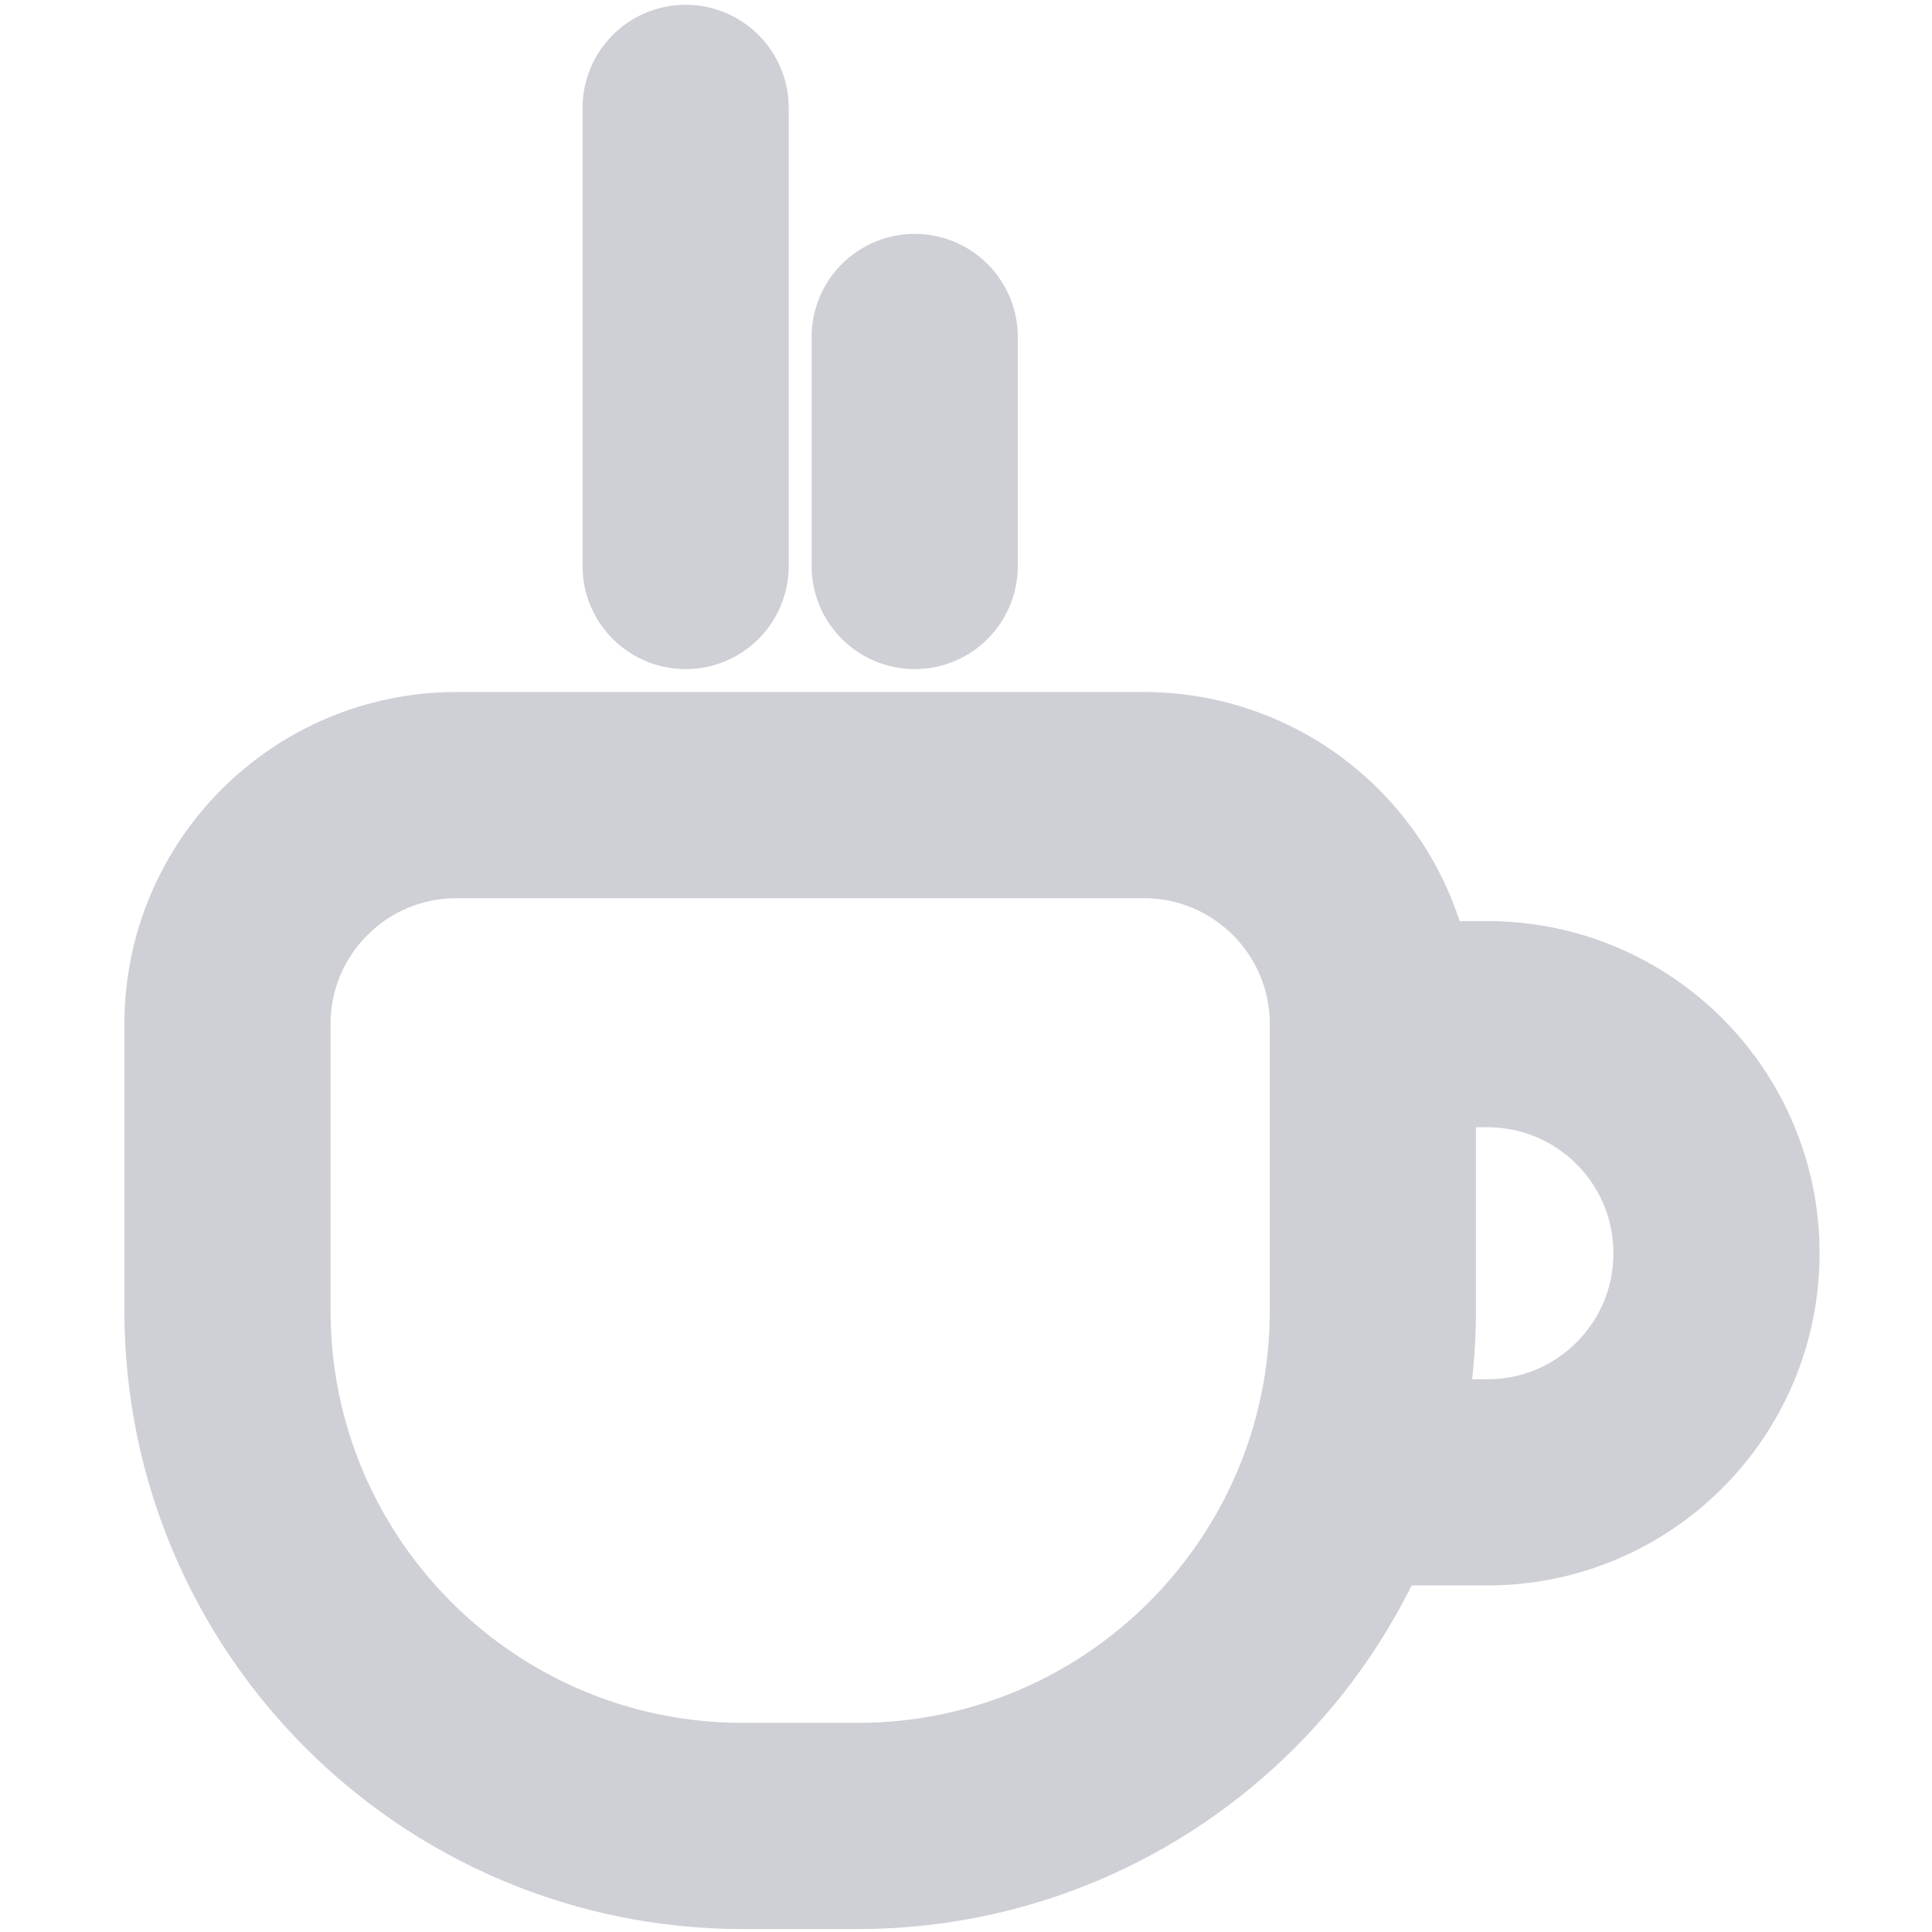
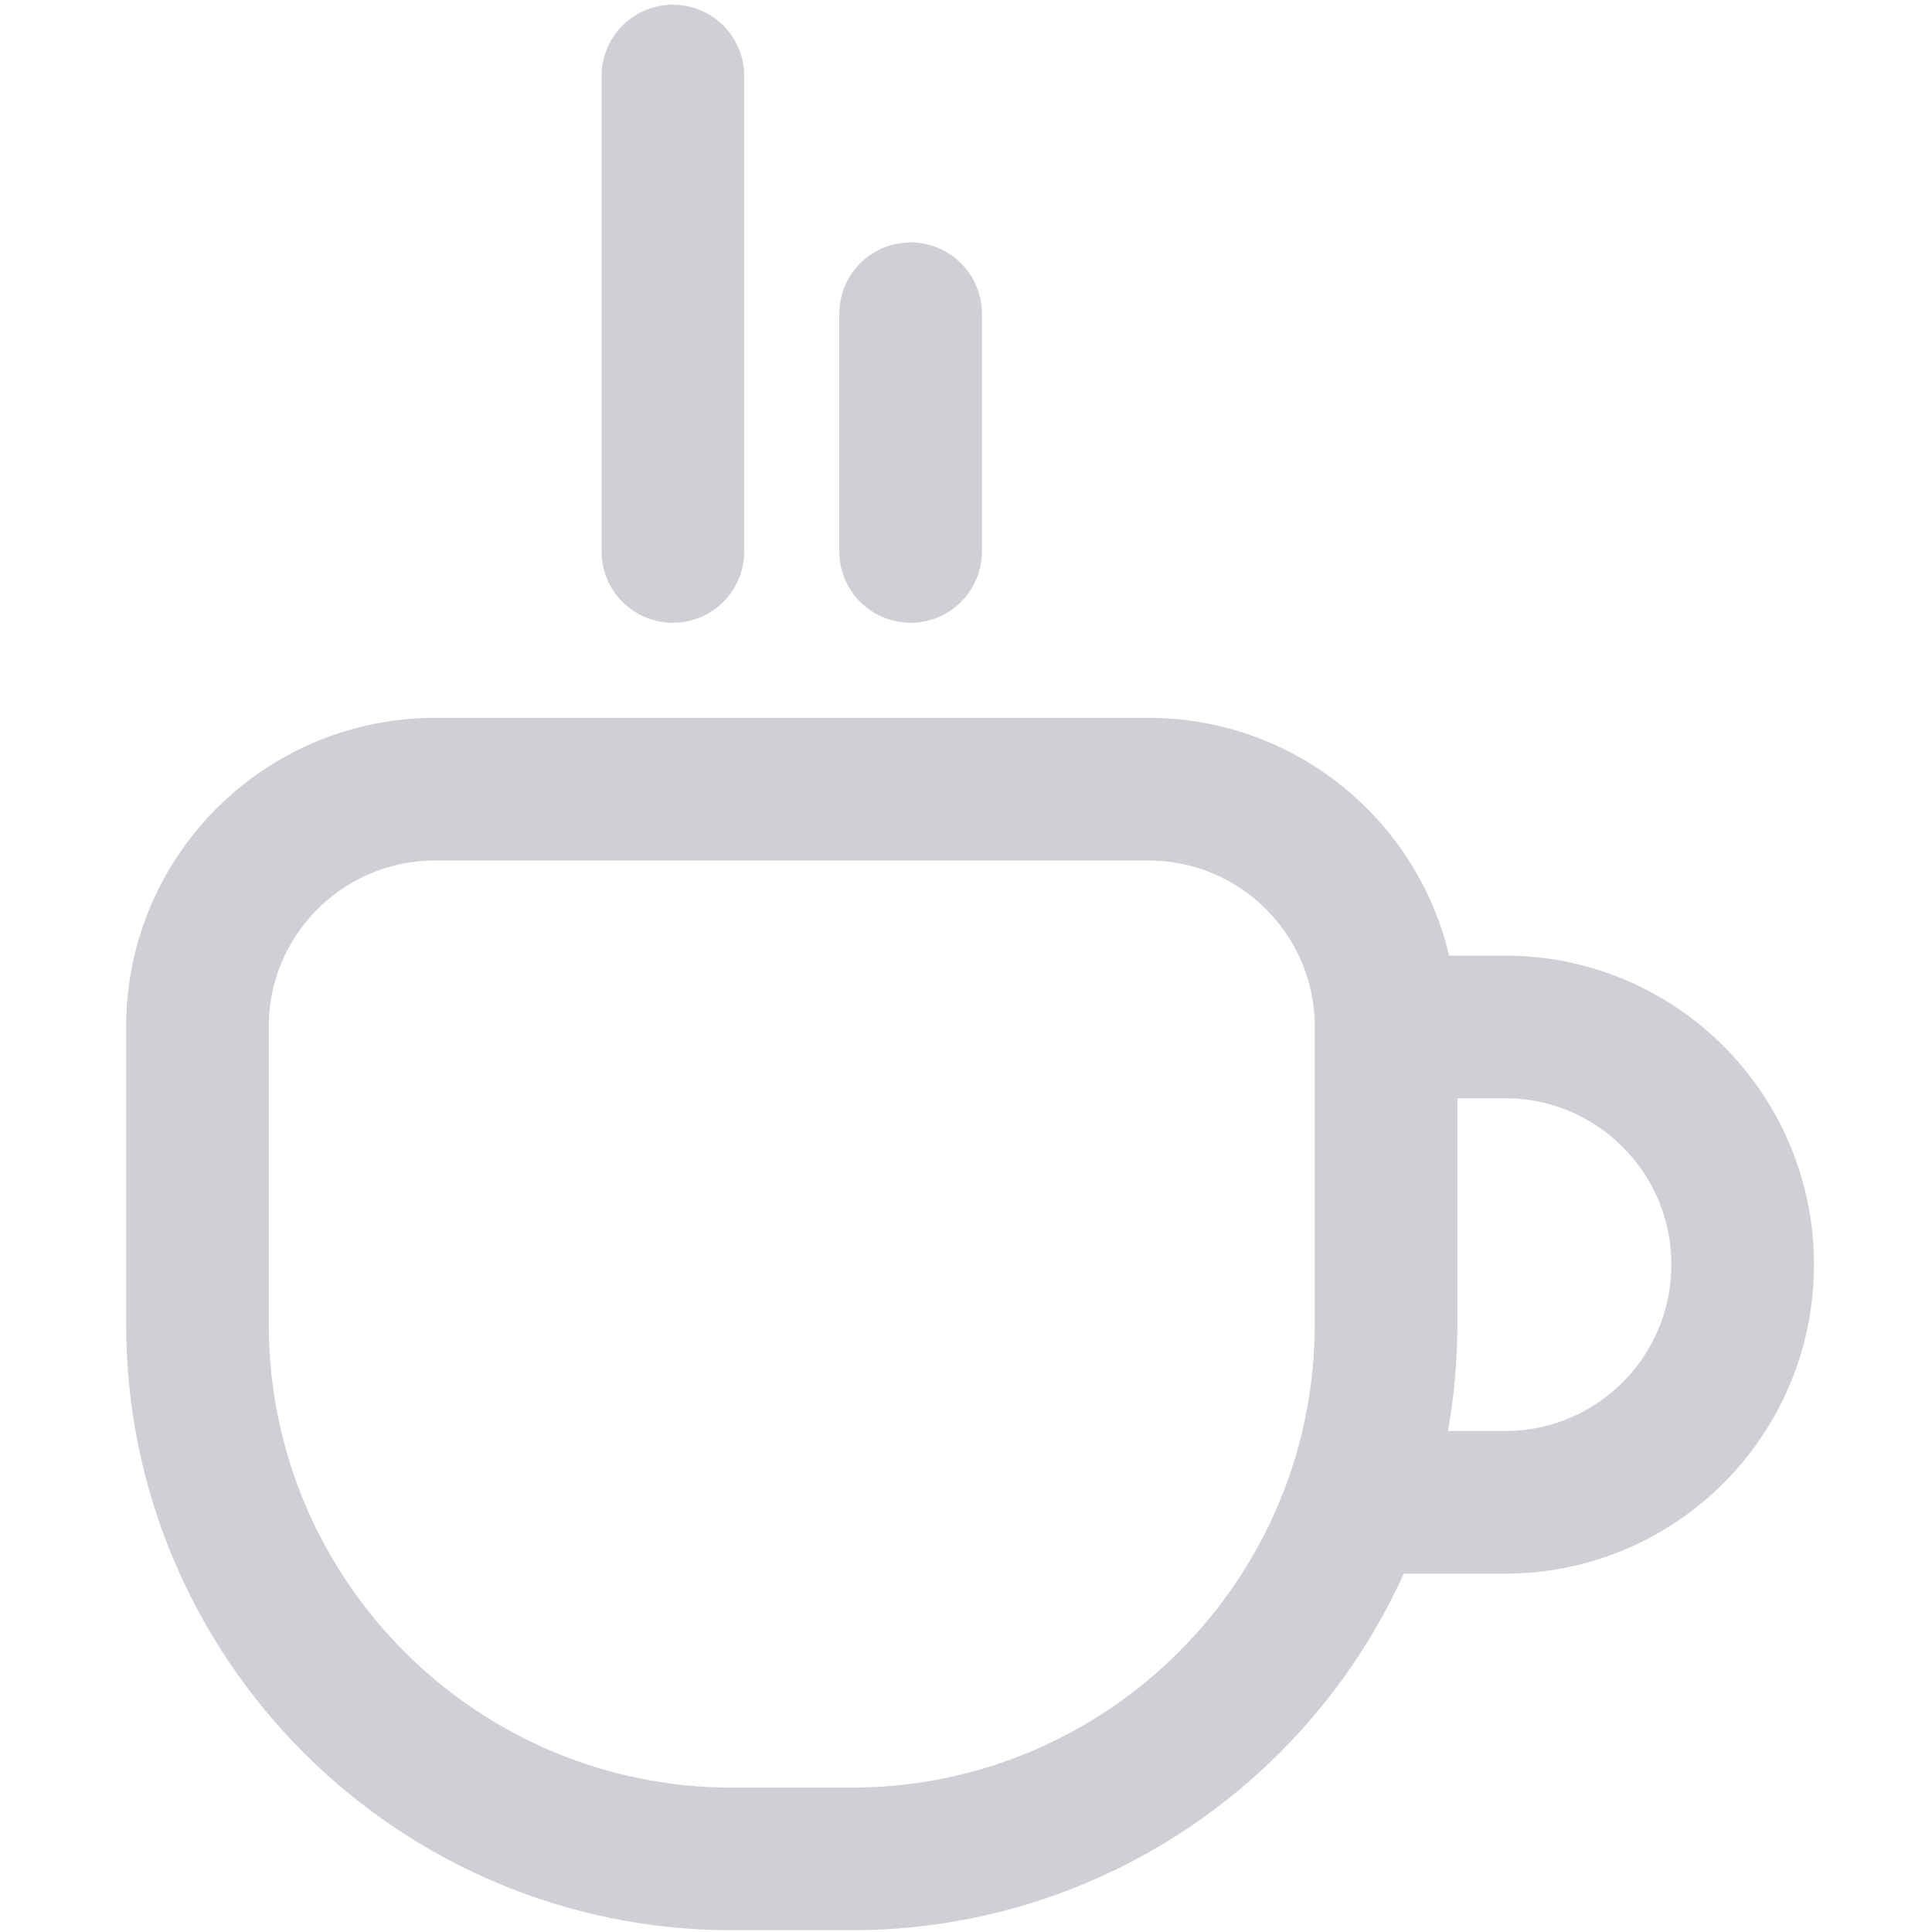
<svg xmlns="http://www.w3.org/2000/svg" height="13" width="13" viewBox="0 0 21 21">
-   <g fill-rule="evenodd" stroke="#CED0D6" stroke-width="1.8" stroke-linecap="round" stroke-linejoin="round" transform="translate(1.85 0.55),scale(1.245)">
+   <g fill-rule="evenodd" stroke="#CED0D6" stroke-width="1.2" stroke-linecap="round" stroke-linejoin="round" transform="translate(1.5 0.18),scale(1.292)">
    <path fill-opacity="0" d="m2.5 6.5h6c1.105 0 2 .895 2 2v2.5c0 2.485-2.015 4.5-4.5 4.5h-1c-2.485 0-4.5-2.015-4.5-4.5v-2.5c0-1.105.895-2 2-2zm8 2h1c1.105 0 2 .895 2 2s-.895 2-2 2h-1" />
    <path d="m4.5 4.5v-4" />
    <path d="m6.5 4.5v-2" />
  </g>
</svg>
